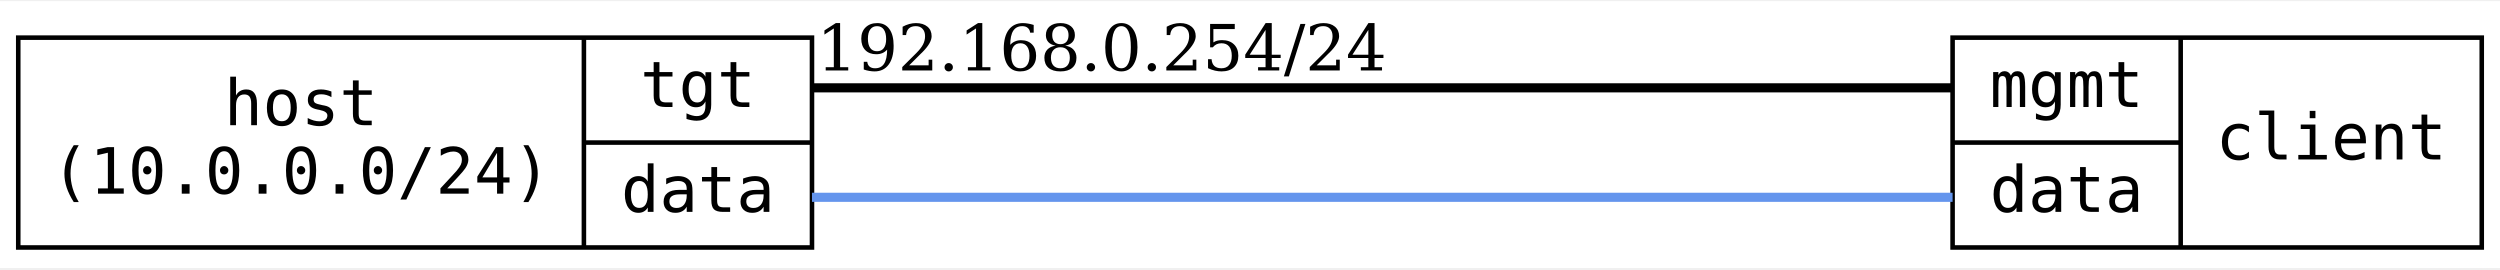
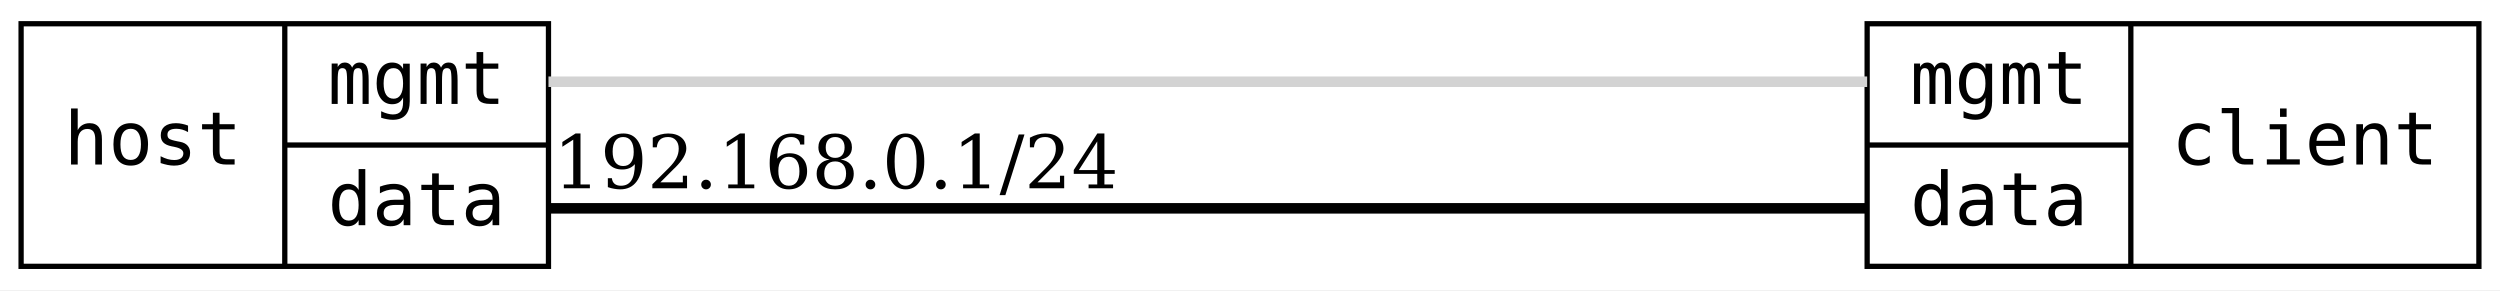
- <svg xmlns="http://www.w3.org/2000/svg" width="548pt" height="59pt" viewBox="0.00 0.00 548.04 58.50">
-   <g id="graph0" class="graph" transform="scale(1 1) rotate(0) translate(4 54.5)">
-     <polygon fill="white" stroke="transparent" points="-4,4 -4,-54.5 544.04,-54.5 544.04,4 -4,4" />
+ <svg xmlns="http://www.w3.org/2000/svg" width="474pt" height="55pt" viewBox="0.00 0.00 474.04 55.00">
+   <g id="graph0" class="graph" transform="scale(1 1) rotate(0) translate(4 51)">
+     <polygon fill="white" stroke="transparent" points="-4,4 -4,-51 470.04,-51 470.04,4 -4,4" />
    <g id="node1" class="node">
-       <polygon fill="none" stroke="black" points="0,-0.5 0,-46.5 174,-46.5 174,-0.5 0,-0.5" />
-       <text text-anchor="middle" x="62" y="-27.3" font-family="DejaVu Sans Mono, Book" font-size="14.00">host </text>
-       <text text-anchor="middle" x="62" y="-12.3" font-family="DejaVu Sans Mono, Book" font-size="14.00">(10.0.0.0/24)</text>
-       <polyline fill="none" stroke="black" points="124,-0.5 124,-46.5 " />
-       <text text-anchor="middle" x="149" y="-31.3" font-family="DejaVu Sans Mono, Book" font-size="14.00">tgt</text>
-       <polyline fill="none" stroke="black" points="124,-23.5 174,-23.5 " />
-       <text text-anchor="middle" x="149" y="-8.3" font-family="DejaVu Sans Mono, Book" font-size="14.00">data</text>
+       <polygon fill="none" stroke="black" points="0,-0.5 0,-46.5 100,-46.5 100,-0.5 0,-0.5" />
+       <text text-anchor="middle" x="25" y="-19.8" font-family="DejaVu Sans Mono, Book" font-size="14.00">host</text>
+       <polyline fill="none" stroke="black" points="50,-0.5 50,-46.5 " />
+       <text text-anchor="middle" x="75" y="-31.3" font-family="DejaVu Sans Mono, Book" font-size="14.00">mgmt</text>
+       <polyline fill="none" stroke="black" points="50,-23.5 100,-23.5 " />
+       <text text-anchor="middle" x="75" y="-8.3" font-family="DejaVu Sans Mono, Book" font-size="14.00">data</text>
    </g>
    <g id="node2" class="node">
-       <polygon fill="none" stroke="black" points="424.04,-0.5 424.04,-46.5 540.04,-46.5 540.04,-0.5 424.04,-0.5" />
-       <text text-anchor="middle" x="449.04" y="-31.3" font-family="DejaVu Sans Mono, Book" font-size="14.00">mgmt</text>
-       <polyline fill="none" stroke="black" points="424.04,-23.5 474.04,-23.5 " />
-       <text text-anchor="middle" x="449.04" y="-8.3" font-family="DejaVu Sans Mono, Book" font-size="14.00">data</text>
-       <polyline fill="none" stroke="black" points="474.04,-0.5 474.04,-46.5 " />
-       <text text-anchor="middle" x="507.04" y="-19.8" font-family="DejaVu Sans Mono, Book" font-size="14.00">client</text>
+       <polygon fill="none" stroke="black" points="350.04,-0.5 350.04,-46.5 466.04,-46.5 466.04,-0.5 350.04,-0.5" />
+       <text text-anchor="middle" x="375.04" y="-31.3" font-family="DejaVu Sans Mono, Book" font-size="14.00">mgmt</text>
+       <polyline fill="none" stroke="black" points="350.04,-23.5 400.04,-23.5 " />
+       <text text-anchor="middle" x="375.04" y="-8.3" font-family="DejaVu Sans Mono, Book" font-size="14.00">data</text>
+       <polyline fill="none" stroke="black" points="400.04,-0.5 400.04,-46.5 " />
+       <text text-anchor="middle" x="433.04" y="-19.8" font-family="DejaVu Sans Mono, Book" font-size="14.00">client</text>
    </g>
    <g id="edge1" class="edge">
-       <path fill="none" stroke="black" stroke-width="2" d="M174,-35.5C174,-35.5 424.04,-35.5 424.04,-35.5" />
-       <text text-anchor="middle" x="237.5" y="-39.3" font-family="DejaVu Serif, Book" font-size="14.00">192.168.0.254/24</text>
+       <path fill="none" stroke="lightgrey" stroke-width="2" d="M100,-35.5C100,-35.5 350.04,-35.5 350.04,-35.5" />
    </g>
    <g id="edge2" class="edge">
-       <path fill="none" stroke="cornflowerblue" stroke-width="2" d="M174,-11.5C174,-11.5 424.04,-11.5 424.04,-11.5" />
+       <path fill="none" stroke="black" stroke-width="2" d="M100,-11.5C100,-11.5 350.04,-11.5 350.04,-11.5" />
+       <text text-anchor="middle" x="154.5" y="-15.3" font-family="DejaVu Serif, Book" font-size="14.00">192.168.0.1/24</text>
    </g>
  </g>
</svg>
